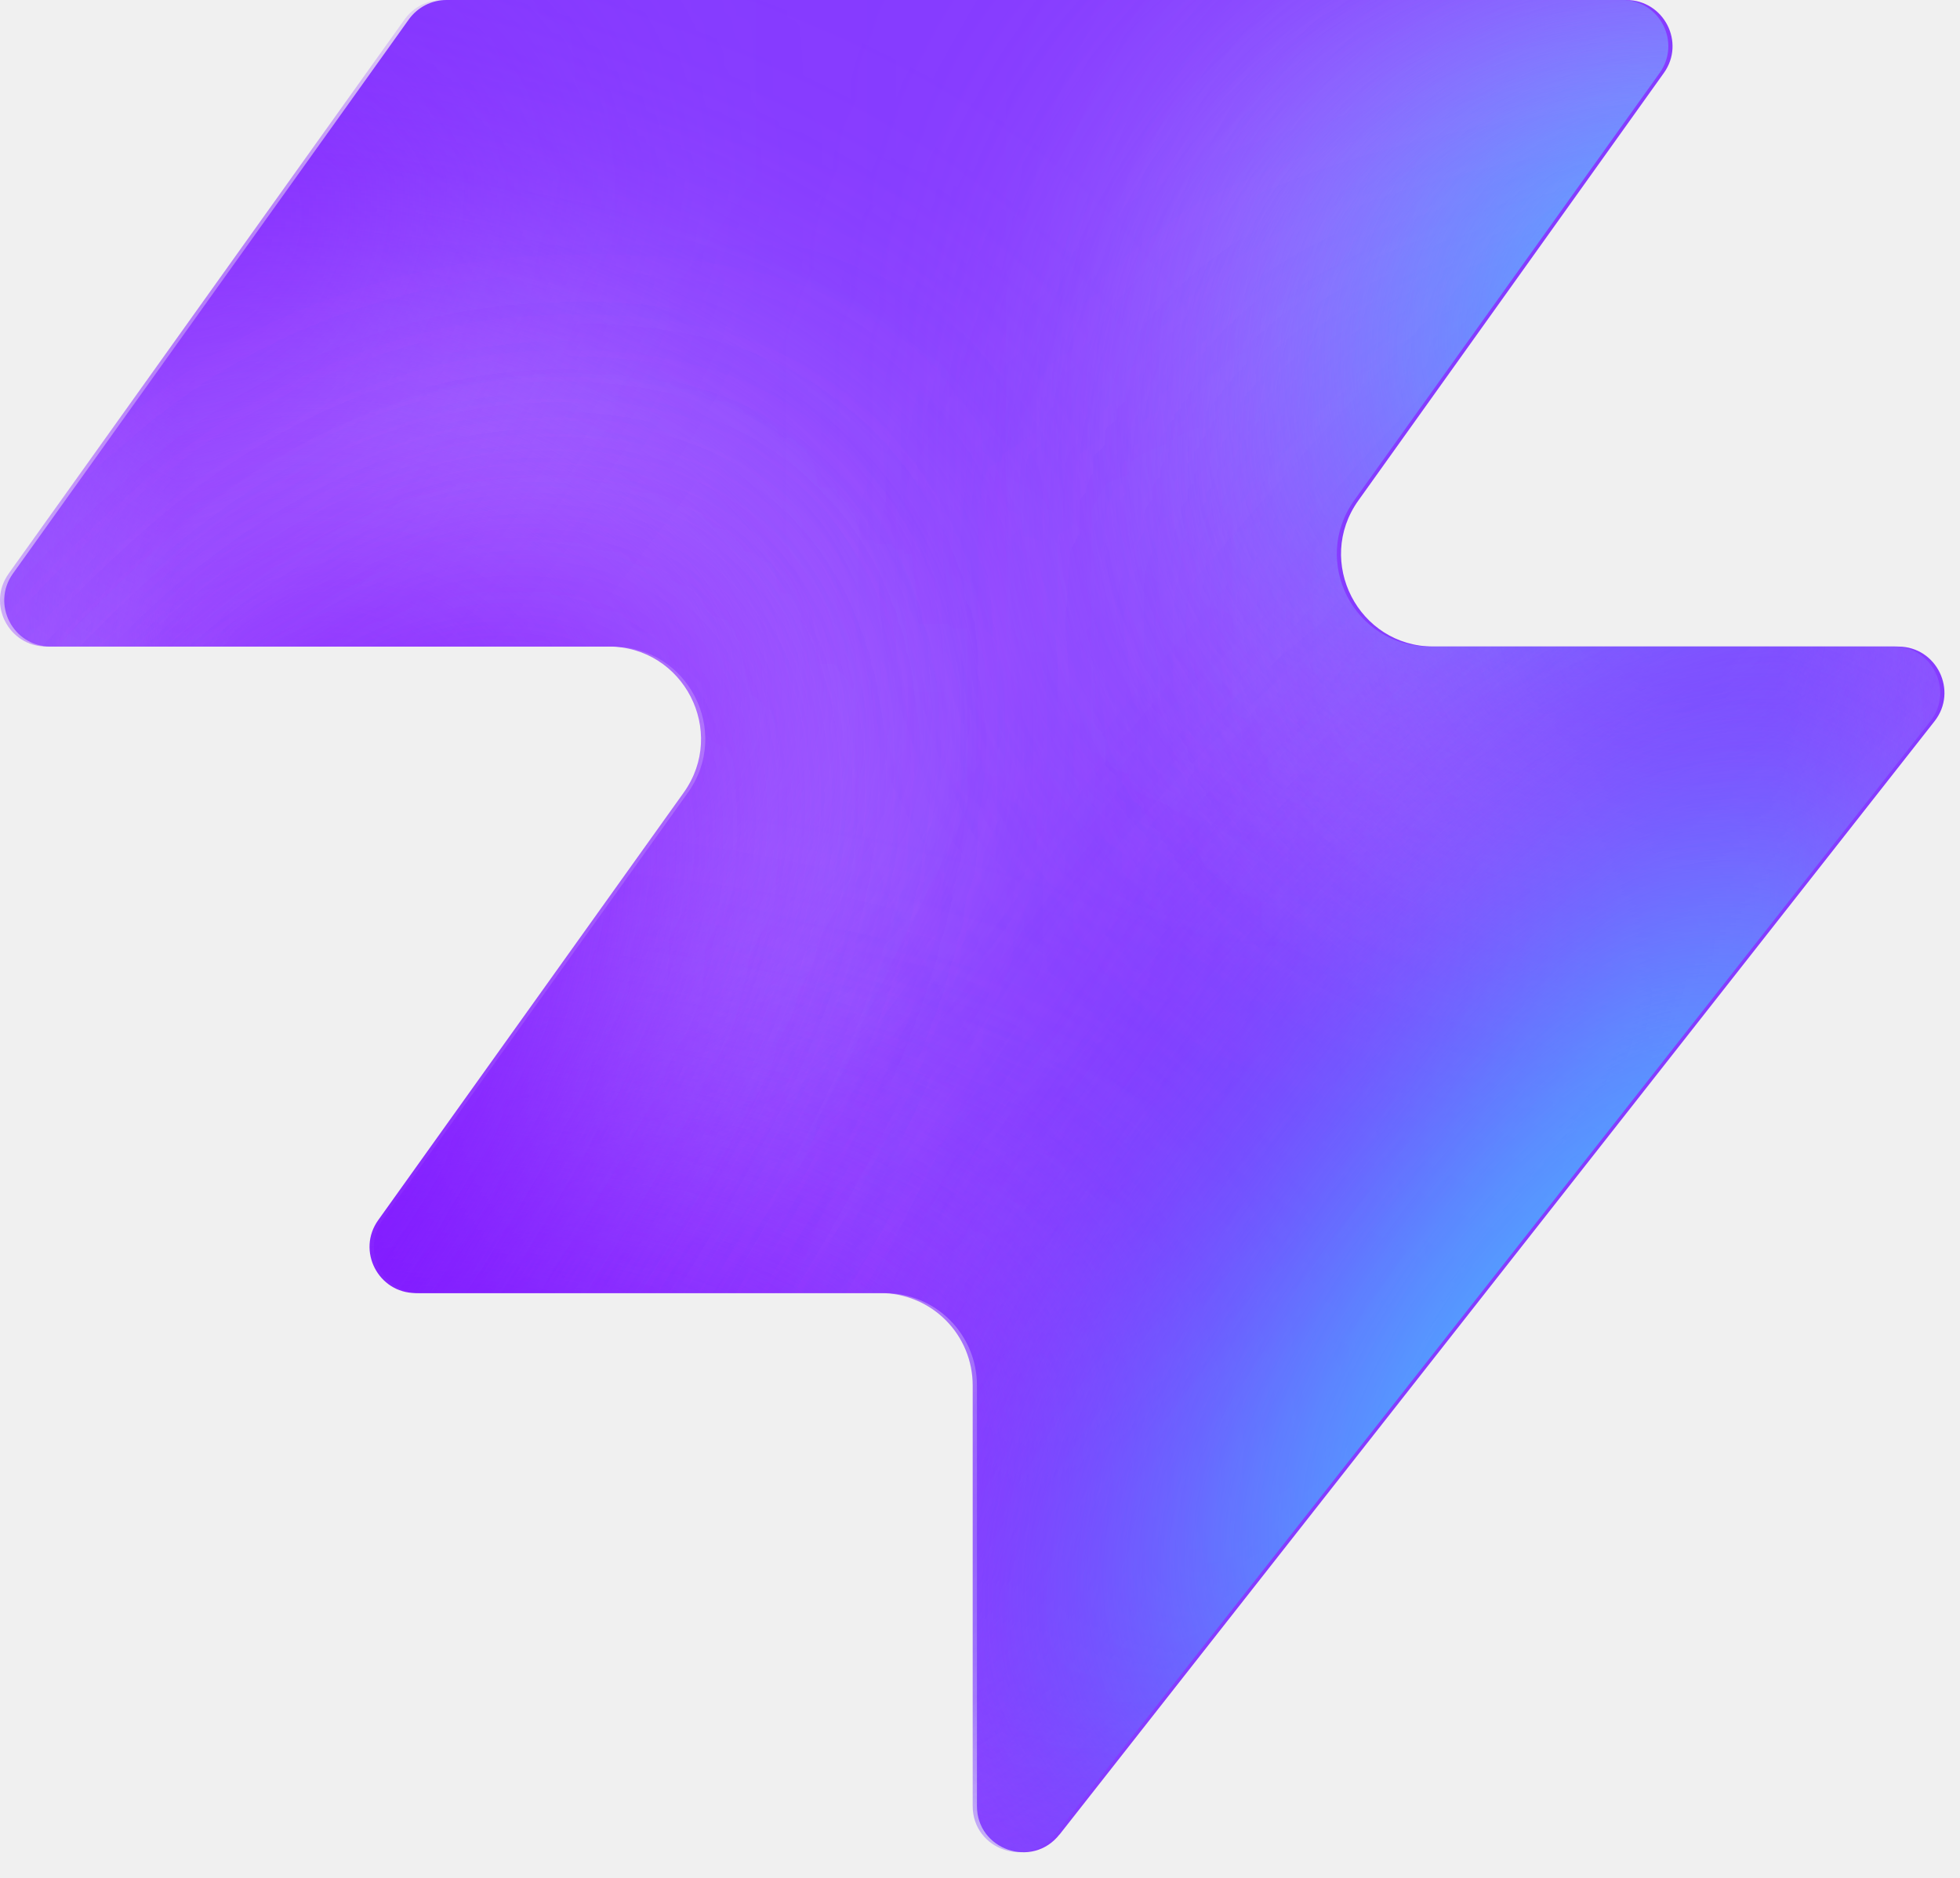
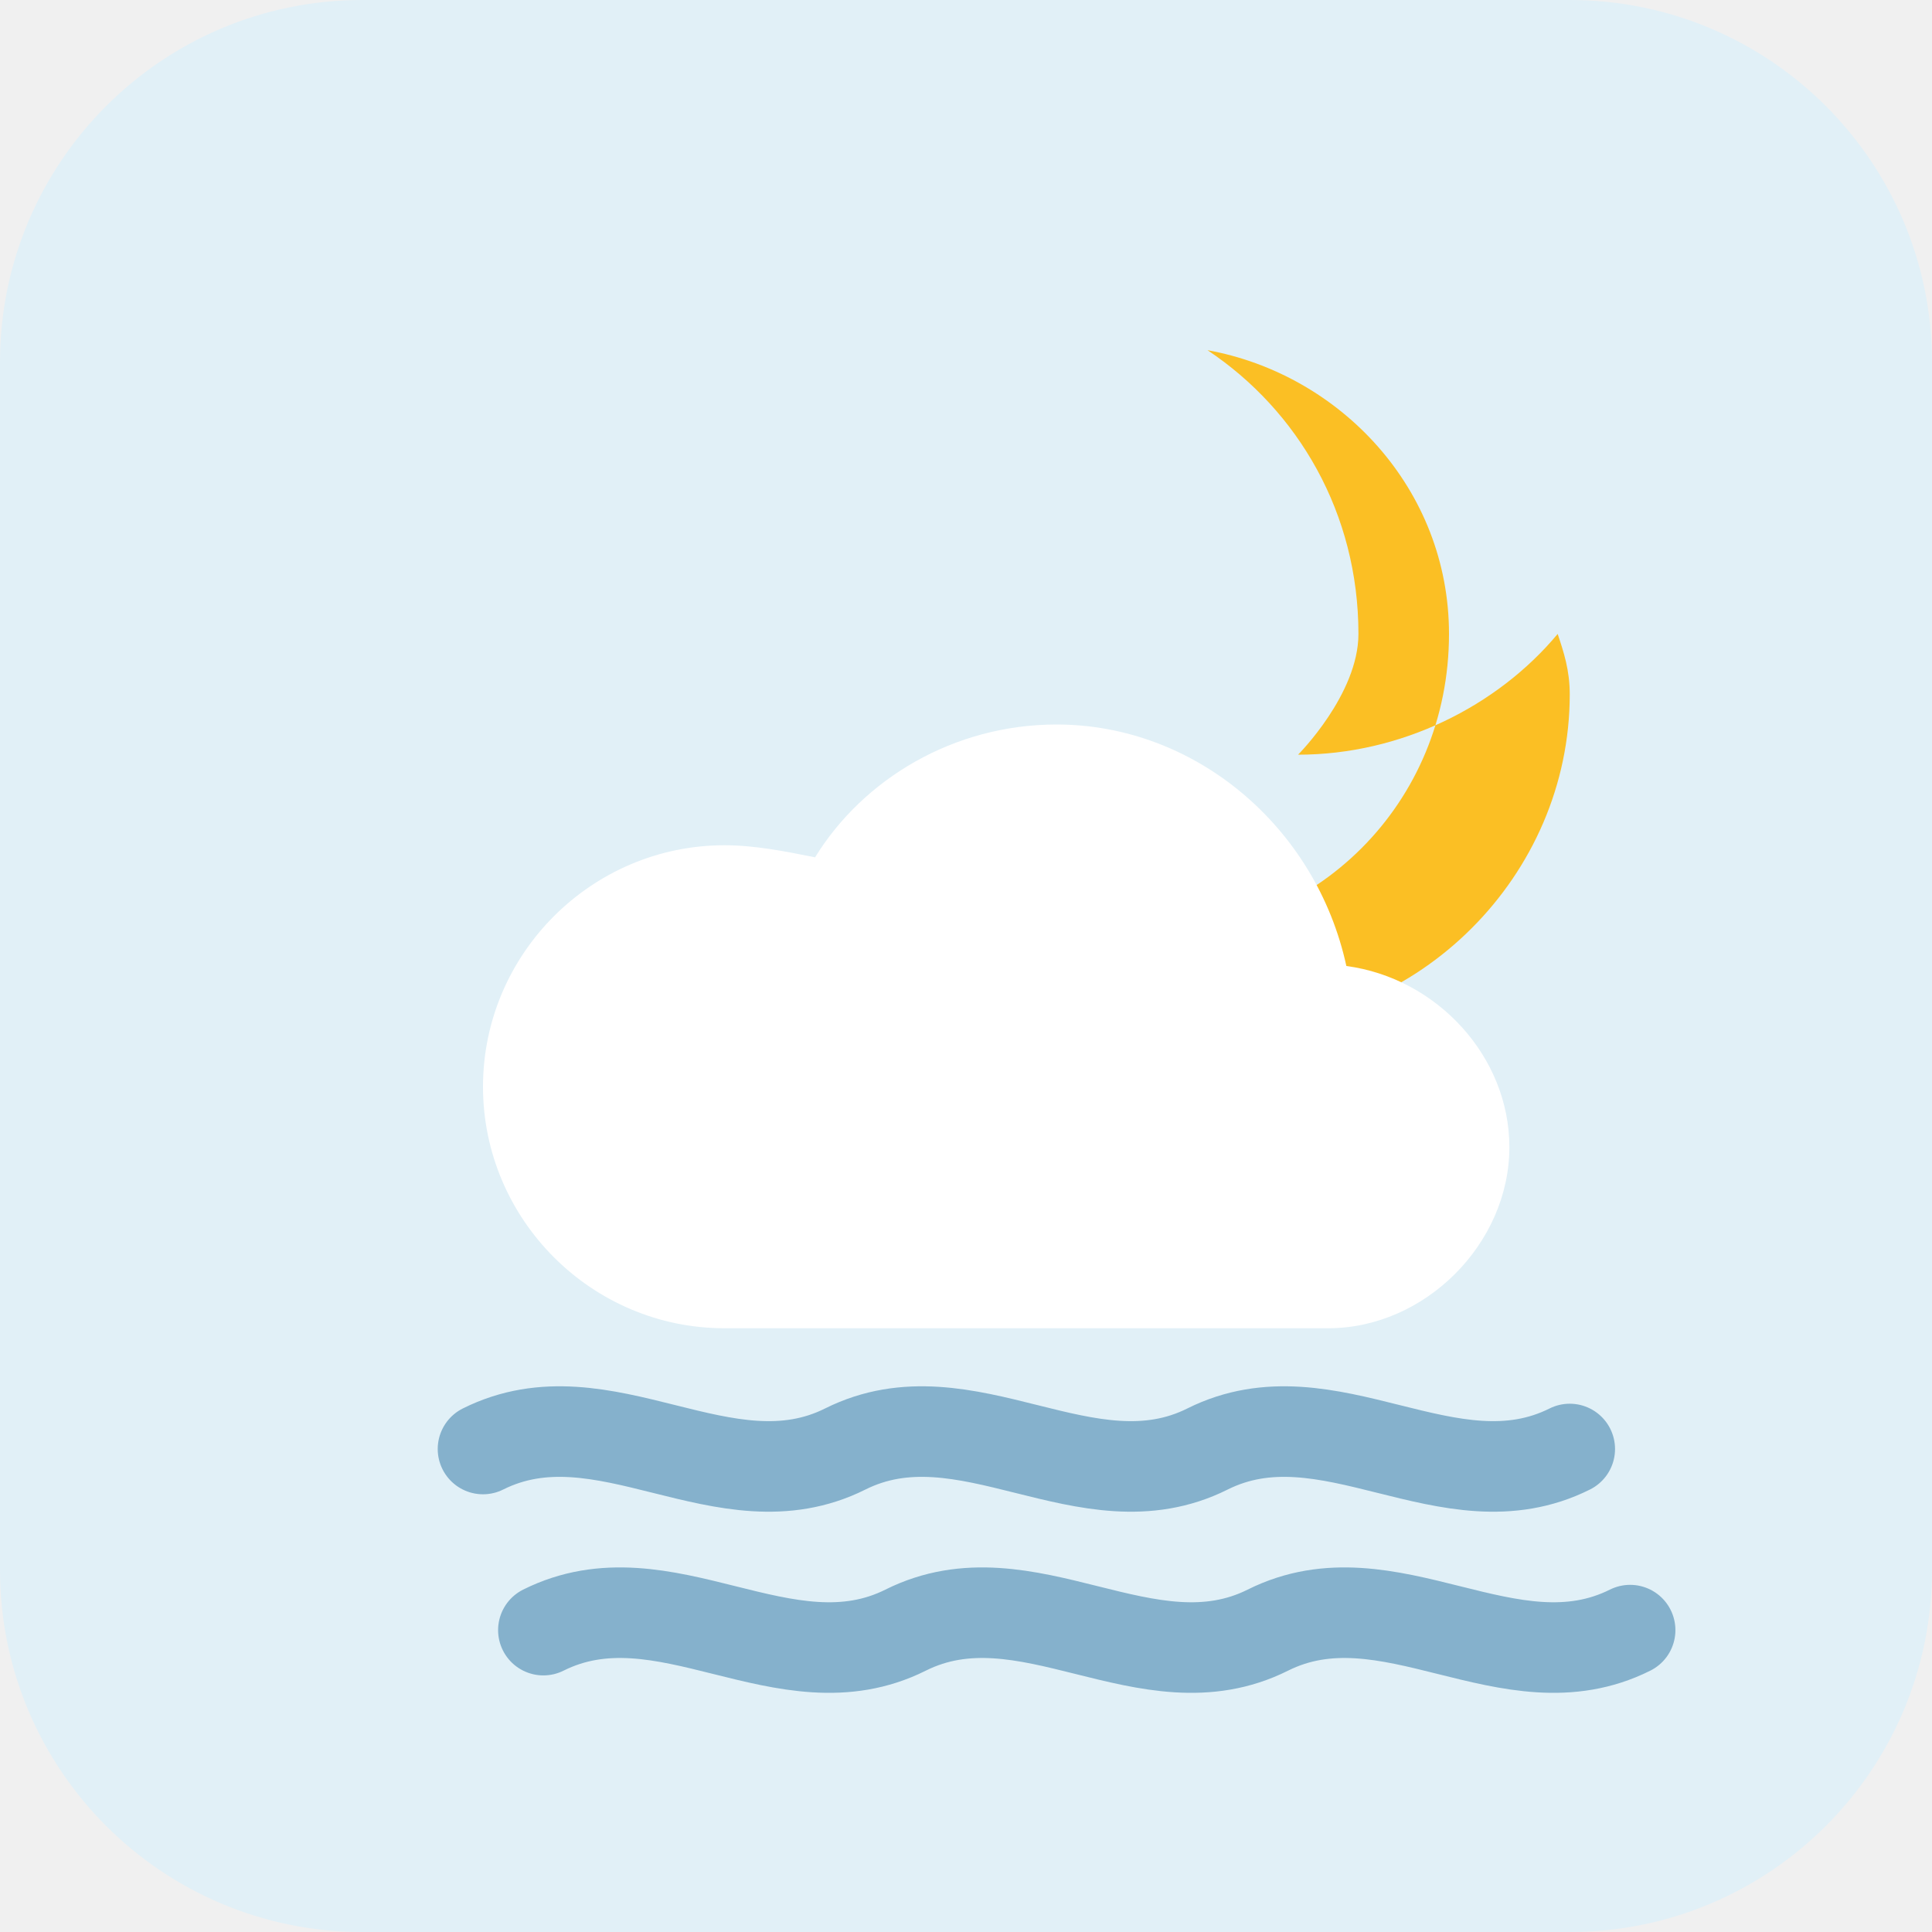
- <svg xmlns="http://www.w3.org/2000/svg" width="48" height="46" fill="none" viewBox="0 0 48 46">
-   <path fill="#863bff" d="M25.946 44.938c-.664.845-2.021.375-2.021-.698V33.937a2.26 2.26 0 0 0-2.262-2.262H10.287c-.92 0-1.456-1.04-.92-1.788l7.48-10.471c1.07-1.497 0-3.578-1.842-3.578H1.237c-.92 0-1.456-1.04-.92-1.788L10.013.474c.214-.297.556-.474.92-.474h28.894c.92 0 1.456 1.04.92 1.788l-7.48 10.471c-1.07 1.498 0 3.579 1.842 3.579h11.377c.943 0 1.473 1.088.89 1.83L25.947 44.94z" style="fill:#863bff;fill:color(display-p3 .525 .23 1);fill-opacity:1" />
-   <mask id="a" width="48" height="46" x="0" y="0" maskUnits="userSpaceOnUse" style="mask-type:alpha">
-     <path fill="#000" d="M25.842 44.938c-.664.844-2.021.375-2.021-.698V33.937a2.26 2.26 0 0 0-2.262-2.262H10.183c-.92 0-1.456-1.04-.92-1.788l7.48-10.471c1.07-1.498 0-3.579-1.842-3.579H1.133c-.92 0-1.456-1.04-.92-1.787L9.91.473c.214-.297.556-.474.92-.474h28.894c.92 0 1.456 1.04.92 1.788l-7.48 10.471c-1.07 1.498 0 3.578 1.842 3.578h11.377c.943 0 1.473 1.088.89 1.832L25.843 44.94z" style="fill:#000;fill-opacity:1" />
-   </mask>
-   <g mask="url(#a)">
-     <g filter="url(#b)">
-       <ellipse cx="5.508" cy="14.704" fill="#ede6ff" rx="5.508" ry="14.704" style="fill:#ede6ff;fill:color(display-p3 .927 .903 1);fill-opacity:1" transform="matrix(.00324 1 1 -.00324 -4.47 31.516)" />
-     </g>
-     <g filter="url(#c)">
-       <ellipse cx="10.399" cy="29.851" fill="#ede6ff" rx="10.399" ry="29.851" style="fill:#ede6ff;fill:color(display-p3 .927 .903 1);fill-opacity:1" transform="matrix(.00324 1 1 -.00324 -39.328 7.883)" />
-     </g>
-     <g filter="url(#d)">
-       <ellipse cx="5.508" cy="30.487" fill="#7e14ff" rx="5.508" ry="30.487" style="fill:#7e14ff;fill:color(display-p3 .492 .077 1);fill-opacity:1" transform="rotate(89.814 -25.913 -14.639)scale(1 -1)" />
-     </g>
-     <g filter="url(#e)">
-       <ellipse cx="5.508" cy="30.599" fill="#7e14ff" rx="5.508" ry="30.599" style="fill:#7e14ff;fill:color(display-p3 .492 .077 1);fill-opacity:1" transform="rotate(89.814 -32.644 -3.334)scale(1 -1)" />
-     </g>
-     <g filter="url(#f)">
-       <ellipse cx="5.508" cy="30.599" fill="#7e14ff" rx="5.508" ry="30.599" style="fill:#7e14ff;fill:color(display-p3 .492 .077 1);fill-opacity:1" transform="matrix(.00324 1 1 -.00324 -34.34 30.47)" />
-     </g>
-     <g filter="url(#g)">
-       <ellipse cx="14.072" cy="22.078" fill="#ede6ff" rx="14.072" ry="22.078" style="fill:#ede6ff;fill:color(display-p3 .927 .903 1);fill-opacity:1" transform="rotate(93.35 24.506 48.493)scale(-1 1)" />
-     </g>
-     <g filter="url(#h)">
-       <ellipse cx="3.47" cy="21.501" fill="#7e14ff" rx="3.47" ry="21.501" style="fill:#7e14ff;fill:color(display-p3 .492 .077 1);fill-opacity:1" transform="rotate(89.009 28.708 47.59)scale(-1 1)" />
-     </g>
-     <g filter="url(#i)">
-       <ellipse cx="3.47" cy="21.501" fill="#7e14ff" rx="3.47" ry="21.501" style="fill:#7e14ff;fill:color(display-p3 .492 .077 1);fill-opacity:1" transform="rotate(89.009 28.708 47.59)scale(-1 1)" />
-     </g>
-     <g filter="url(#j)">
-       <ellipse cx=".387" cy="8.972" fill="#7e14ff" rx="4.407" ry="29.108" style="fill:#7e14ff;fill:color(display-p3 .492 .077 1);fill-opacity:1" transform="rotate(39.51 .387 8.972)" />
-     </g>
-     <g filter="url(#k)">
-       <ellipse cx="47.523" cy="-6.092" fill="#7e14ff" rx="4.407" ry="29.108" style="fill:#7e14ff;fill:color(display-p3 .492 .077 1);fill-opacity:1" transform="rotate(37.892 47.523 -6.092)" />
-     </g>
-     <g filter="url(#l)">
-       <ellipse cx="41.412" cy="6.333" fill="#47bfff" rx="5.971" ry="9.665" style="fill:#47bfff;fill:color(display-p3 .28 .748 1);fill-opacity:1" transform="rotate(37.892 41.412 6.333)" />
-     </g>
-     <g filter="url(#m)">
-       <ellipse cx="-1.879" cy="38.332" fill="#7e14ff" rx="4.407" ry="29.108" style="fill:#7e14ff;fill:color(display-p3 .492 .077 1);fill-opacity:1" transform="rotate(37.892 -1.88 38.332)" />
-     </g>
-     <g filter="url(#n)">
-       <ellipse cx="-1.879" cy="38.332" fill="#7e14ff" rx="4.407" ry="29.108" style="fill:#7e14ff;fill:color(display-p3 .492 .077 1);fill-opacity:1" transform="rotate(37.892 -1.88 38.332)" />
-     </g>
-     <g filter="url(#o)">
-       <ellipse cx="35.651" cy="29.907" fill="#7e14ff" rx="4.407" ry="29.108" style="fill:#7e14ff;fill:color(display-p3 .492 .077 1);fill-opacity:1" transform="rotate(37.892 35.651 29.907)" />
-     </g>
-     <g filter="url(#p)">
-       <ellipse cx="38.418" cy="32.4" fill="#47bfff" rx="5.971" ry="15.297" style="fill:#47bfff;fill:color(display-p3 .28 .748 1);fill-opacity:1" transform="rotate(37.892 38.418 32.4)" />
-     </g>
-   </g>
-   <defs>
-     <filter id="b" width="60.045" height="41.654" x="-19.77" y="16.149" color-interpolation-filters="sRGB" filterUnits="userSpaceOnUse">
-       <feFlood flood-opacity="0" result="BackgroundImageFix" />
-       <feBlend in="SourceGraphic" in2="BackgroundImageFix" result="shape" />
-       <feGaussianBlur result="effect1_foregroundBlur_2002_17158" stdDeviation="7.659" />
-     </filter>
-     <filter id="c" width="90.34" height="51.437" x="-54.613" y="-7.533" color-interpolation-filters="sRGB" filterUnits="userSpaceOnUse">
-       <feFlood flood-opacity="0" result="BackgroundImageFix" />
-       <feBlend in="SourceGraphic" in2="BackgroundImageFix" result="shape" />
-       <feGaussianBlur result="effect1_foregroundBlur_2002_17158" stdDeviation="7.659" />
-     </filter>
-     <filter id="d" width="79.355" height="29.4" x="-49.64" y="2.03" color-interpolation-filters="sRGB" filterUnits="userSpaceOnUse">
-       <feFlood flood-opacity="0" result="BackgroundImageFix" />
-       <feBlend in="SourceGraphic" in2="BackgroundImageFix" result="shape" />
-       <feGaussianBlur result="effect1_foregroundBlur_2002_17158" stdDeviation="4.596" />
-     </filter>
-     <filter id="e" width="79.579" height="29.4" x="-45.045" y="20.029" color-interpolation-filters="sRGB" filterUnits="userSpaceOnUse">
-       <feFlood flood-opacity="0" result="BackgroundImageFix" />
-       <feBlend in="SourceGraphic" in2="BackgroundImageFix" result="shape" />
-       <feGaussianBlur result="effect1_foregroundBlur_2002_17158" stdDeviation="4.596" />
-     </filter>
-     <filter id="f" width="79.579" height="29.4" x="-43.513" y="21.178" color-interpolation-filters="sRGB" filterUnits="userSpaceOnUse">
-       <feFlood flood-opacity="0" result="BackgroundImageFix" />
-       <feBlend in="SourceGraphic" in2="BackgroundImageFix" result="shape" />
-       <feGaussianBlur result="effect1_foregroundBlur_2002_17158" stdDeviation="4.596" />
-     </filter>
-     <filter id="g" width="74.749" height="58.852" x="15.756" y="-17.901" color-interpolation-filters="sRGB" filterUnits="userSpaceOnUse">
-       <feFlood flood-opacity="0" result="BackgroundImageFix" />
-       <feBlend in="SourceGraphic" in2="BackgroundImageFix" result="shape" />
-       <feGaussianBlur result="effect1_foregroundBlur_2002_17158" stdDeviation="7.659" />
-     </filter>
-     <filter id="h" width="61.377" height="25.362" x="23.548" y="2.284" color-interpolation-filters="sRGB" filterUnits="userSpaceOnUse">
-       <feFlood flood-opacity="0" result="BackgroundImageFix" />
-       <feBlend in="SourceGraphic" in2="BackgroundImageFix" result="shape" />
-       <feGaussianBlur result="effect1_foregroundBlur_2002_17158" stdDeviation="4.596" />
-     </filter>
-     <filter id="i" width="61.377" height="25.362" x="23.548" y="2.284" color-interpolation-filters="sRGB" filterUnits="userSpaceOnUse">
-       <feFlood flood-opacity="0" result="BackgroundImageFix" />
-       <feBlend in="SourceGraphic" in2="BackgroundImageFix" result="shape" />
-       <feGaussianBlur result="effect1_foregroundBlur_2002_17158" stdDeviation="4.596" />
-     </filter>
-     <filter id="j" width="56.045" height="63.649" x="-27.636" y="-22.853" color-interpolation-filters="sRGB" filterUnits="userSpaceOnUse">
-       <feFlood flood-opacity="0" result="BackgroundImageFix" />
-       <feBlend in="SourceGraphic" in2="BackgroundImageFix" result="shape" />
-       <feGaussianBlur result="effect1_foregroundBlur_2002_17158" stdDeviation="4.596" />
-     </filter>
-     <filter id="k" width="54.814" height="64.646" x="20.116" y="-38.415" color-interpolation-filters="sRGB" filterUnits="userSpaceOnUse">
-       <feFlood flood-opacity="0" result="BackgroundImageFix" />
-       <feBlend in="SourceGraphic" in2="BackgroundImageFix" result="shape" />
-       <feGaussianBlur result="effect1_foregroundBlur_2002_17158" stdDeviation="4.596" />
-     </filter>
-     <filter id="l" width="33.541" height="35.313" x="24.641" y="-11.323" color-interpolation-filters="sRGB" filterUnits="userSpaceOnUse">
-       <feFlood flood-opacity="0" result="BackgroundImageFix" />
-       <feBlend in="SourceGraphic" in2="BackgroundImageFix" result="shape" />
-       <feGaussianBlur result="effect1_foregroundBlur_2002_17158" stdDeviation="4.596" />
-     </filter>
-     <filter id="m" width="54.814" height="64.646" x="-29.286" y="6.009" color-interpolation-filters="sRGB" filterUnits="userSpaceOnUse">
-       <feFlood flood-opacity="0" result="BackgroundImageFix" />
-       <feBlend in="SourceGraphic" in2="BackgroundImageFix" result="shape" />
-       <feGaussianBlur result="effect1_foregroundBlur_2002_17158" stdDeviation="4.596" />
-     </filter>
-     <filter id="n" width="54.814" height="64.646" x="-29.286" y="6.009" color-interpolation-filters="sRGB" filterUnits="userSpaceOnUse">
-       <feFlood flood-opacity="0" result="BackgroundImageFix" />
-       <feBlend in="SourceGraphic" in2="BackgroundImageFix" result="shape" />
-       <feGaussianBlur result="effect1_foregroundBlur_2002_17158" stdDeviation="4.596" />
-     </filter>
-     <filter id="o" width="54.814" height="64.646" x="8.244" y="-2.416" color-interpolation-filters="sRGB" filterUnits="userSpaceOnUse">
-       <feFlood flood-opacity="0" result="BackgroundImageFix" />
-       <feBlend in="SourceGraphic" in2="BackgroundImageFix" result="shape" />
-       <feGaussianBlur result="effect1_foregroundBlur_2002_17158" stdDeviation="4.596" />
-     </filter>
-     <filter id="p" width="39.409" height="43.623" x="18.713" y="10.588" color-interpolation-filters="sRGB" filterUnits="userSpaceOnUse">
-       <feFlood flood-opacity="0" result="BackgroundImageFix" />
-       <feBlend in="SourceGraphic" in2="BackgroundImageFix" result="shape" />
-       <feGaussianBlur result="effect1_foregroundBlur_2002_17158" stdDeviation="4.596" />
-     </filter>
-   </defs>
+ <svg xmlns="http://www.w3.org/2000/svg" width="32" height="32" viewBox="0 0 32 32" fill="none">
+   <rect width="32" height="32" rx="6" fill="#E1F0F7" />
+   <path d="M22.5 10.5C22.5 8.5 21.5 6.8 20 5.8C22.2 6.2 24 8.1 24 10.5C24 13.3 21.8 15.5 19 15.5C18 15.5 17 15.2 16.2 14.7C17.2 16.1 18.8 17 20.5 17C23.5 17 26 14.5 26 11.5C26 11.1 25.9 10.8 25.8 10.5C24.8 11.7 23.2 12.5 21.5 12.5C21.5 12.5 22.5 11.5 22.5 10.5Z" fill="#FBBF24" />
+   <path d="M22 22C23.6 22 25 20.6 25 19C25 17.5 23.8 16.2 22.3 16C21.8 13.7 19.8 12 17.5 12C15.8 12 14.3 12.9 13.5 14.2C13 14.1 12.5 14 12 14C9.8 14 8 15.8 8 18C8 20.2 9.8 22 12 22H22Z" fill="white" />
+   <path d="M8 24C10 23 12 25 14 24C16 23 18 25 20 24C22 23 24 25 26 24" stroke="#85B1CC" stroke-width="1.5" stroke-linecap="round" />
+   <path d="M9 27C11 26 13 28 15 27C17 26 19 28 21 27C23 26 25 28 27 27" stroke="#85B1CC" stroke-width="1.5" stroke-linecap="round" />
</svg>
